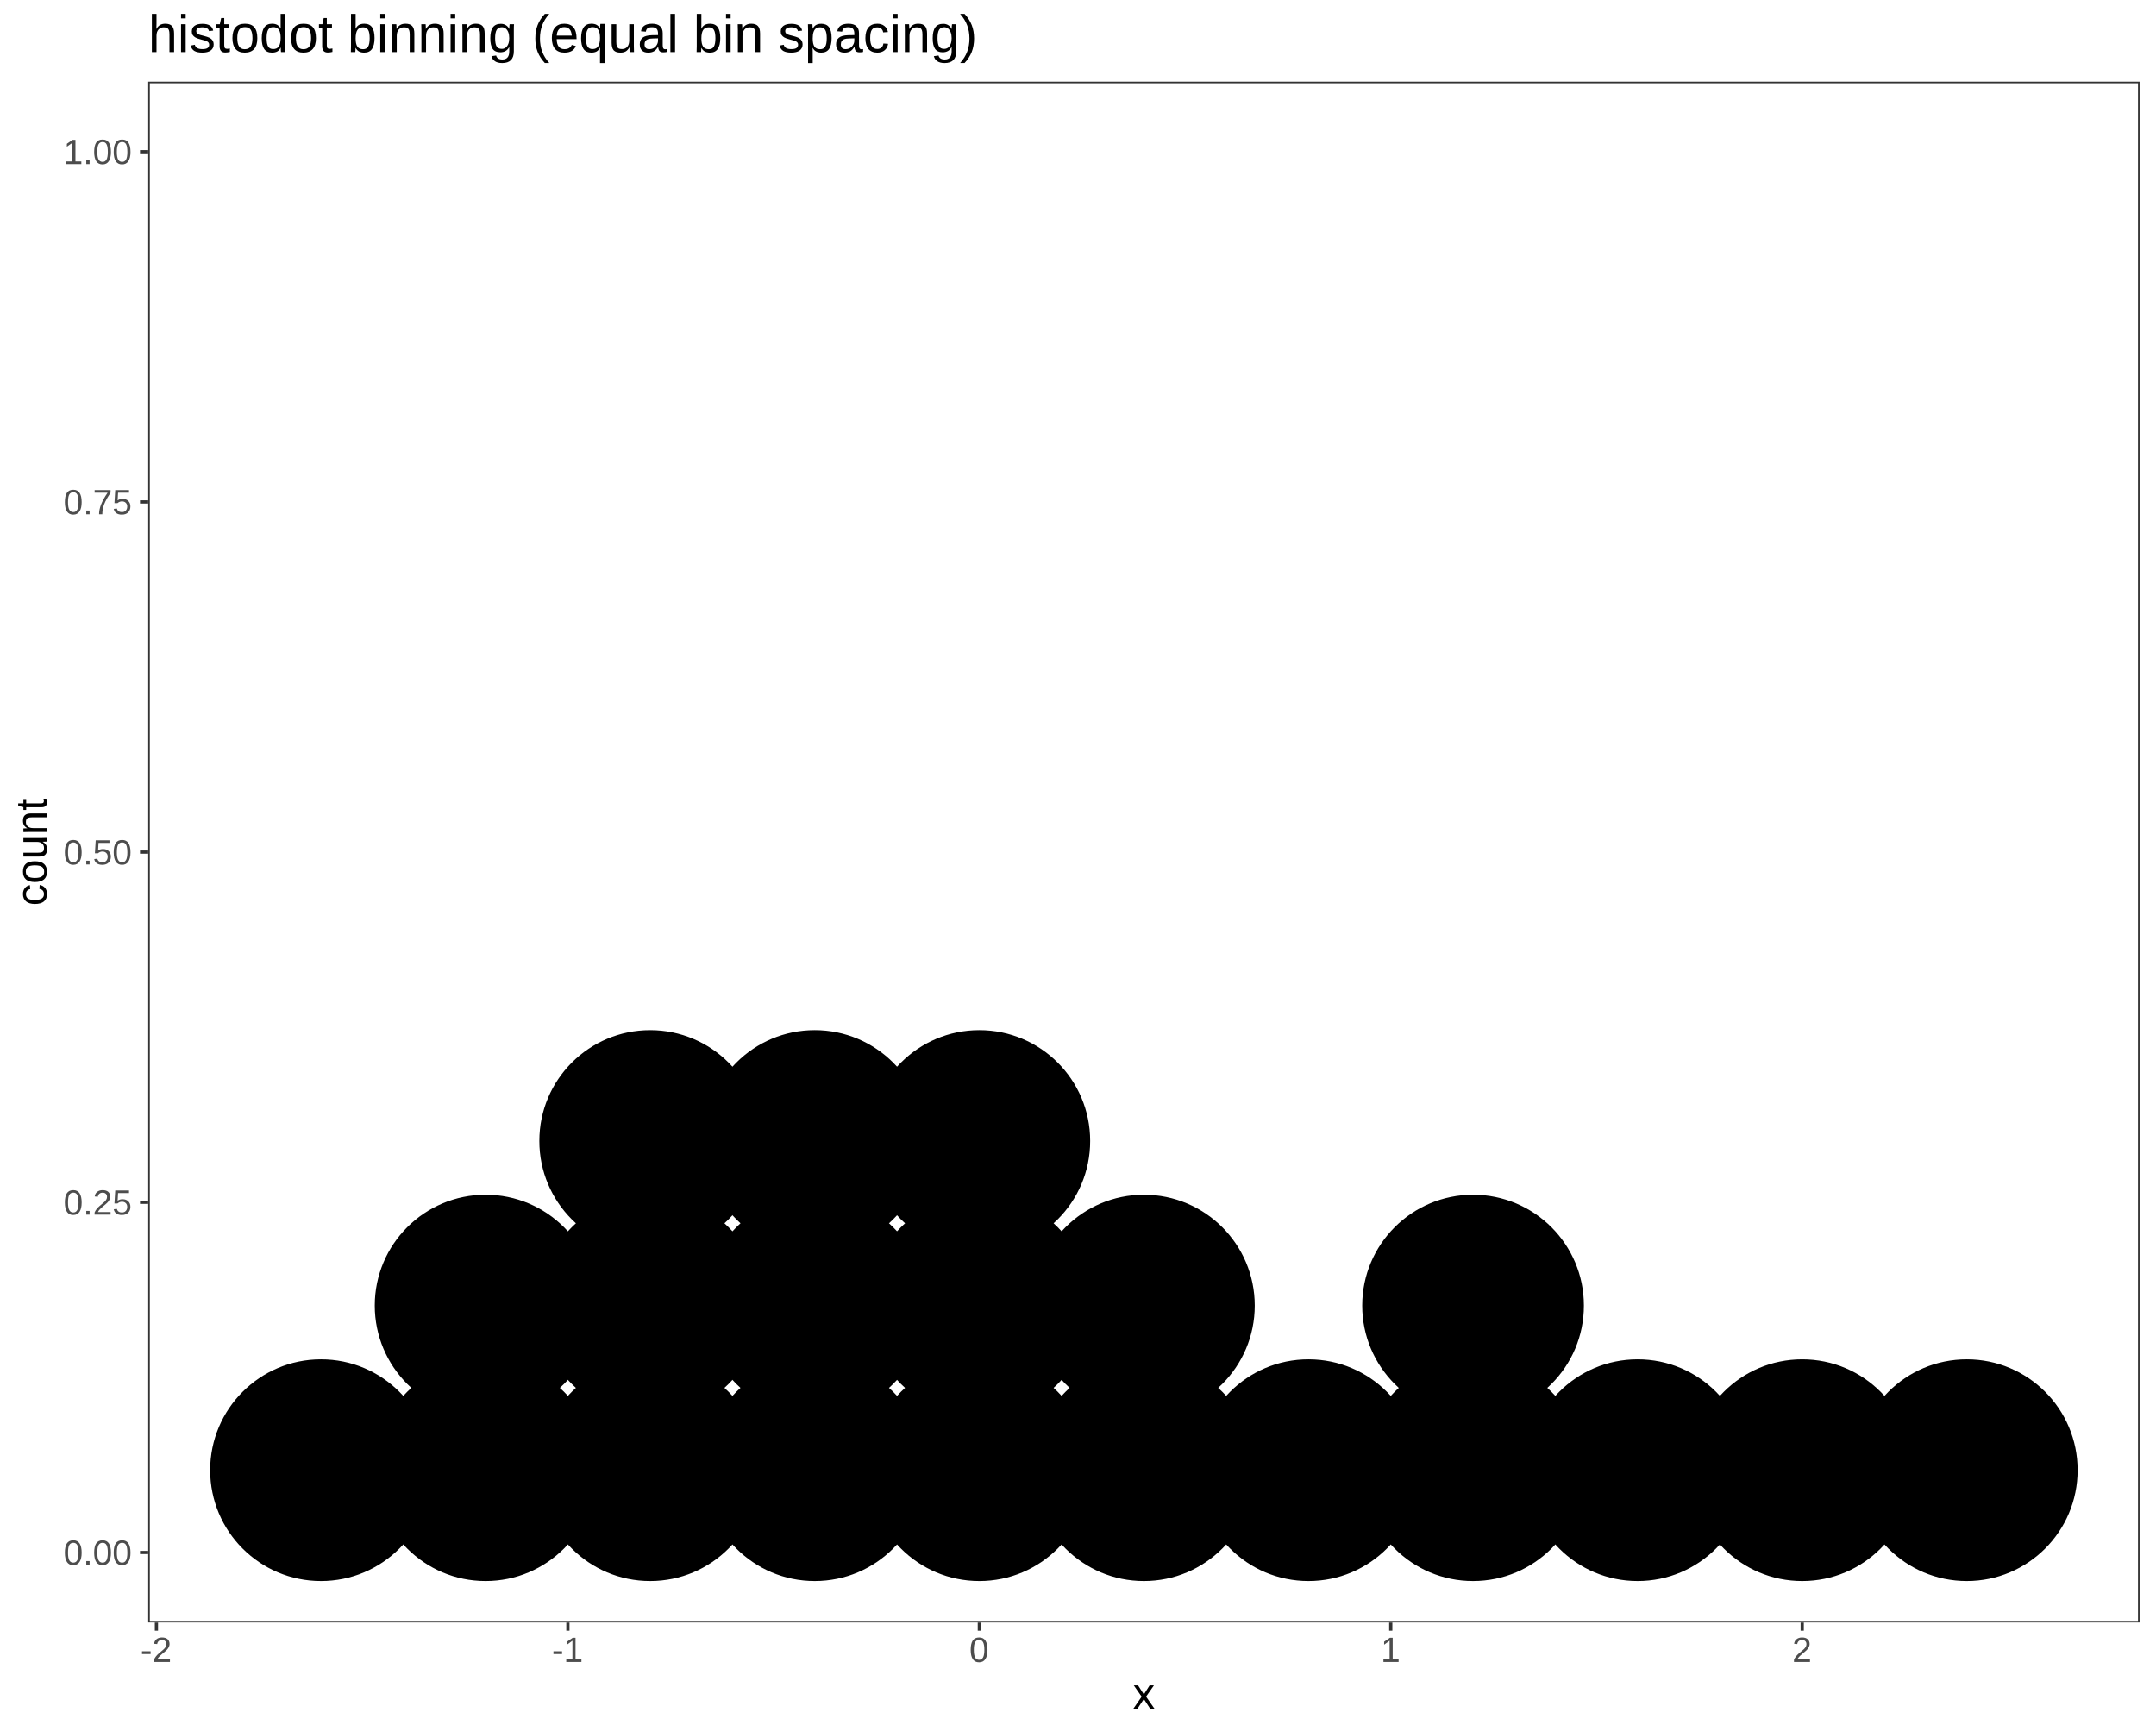
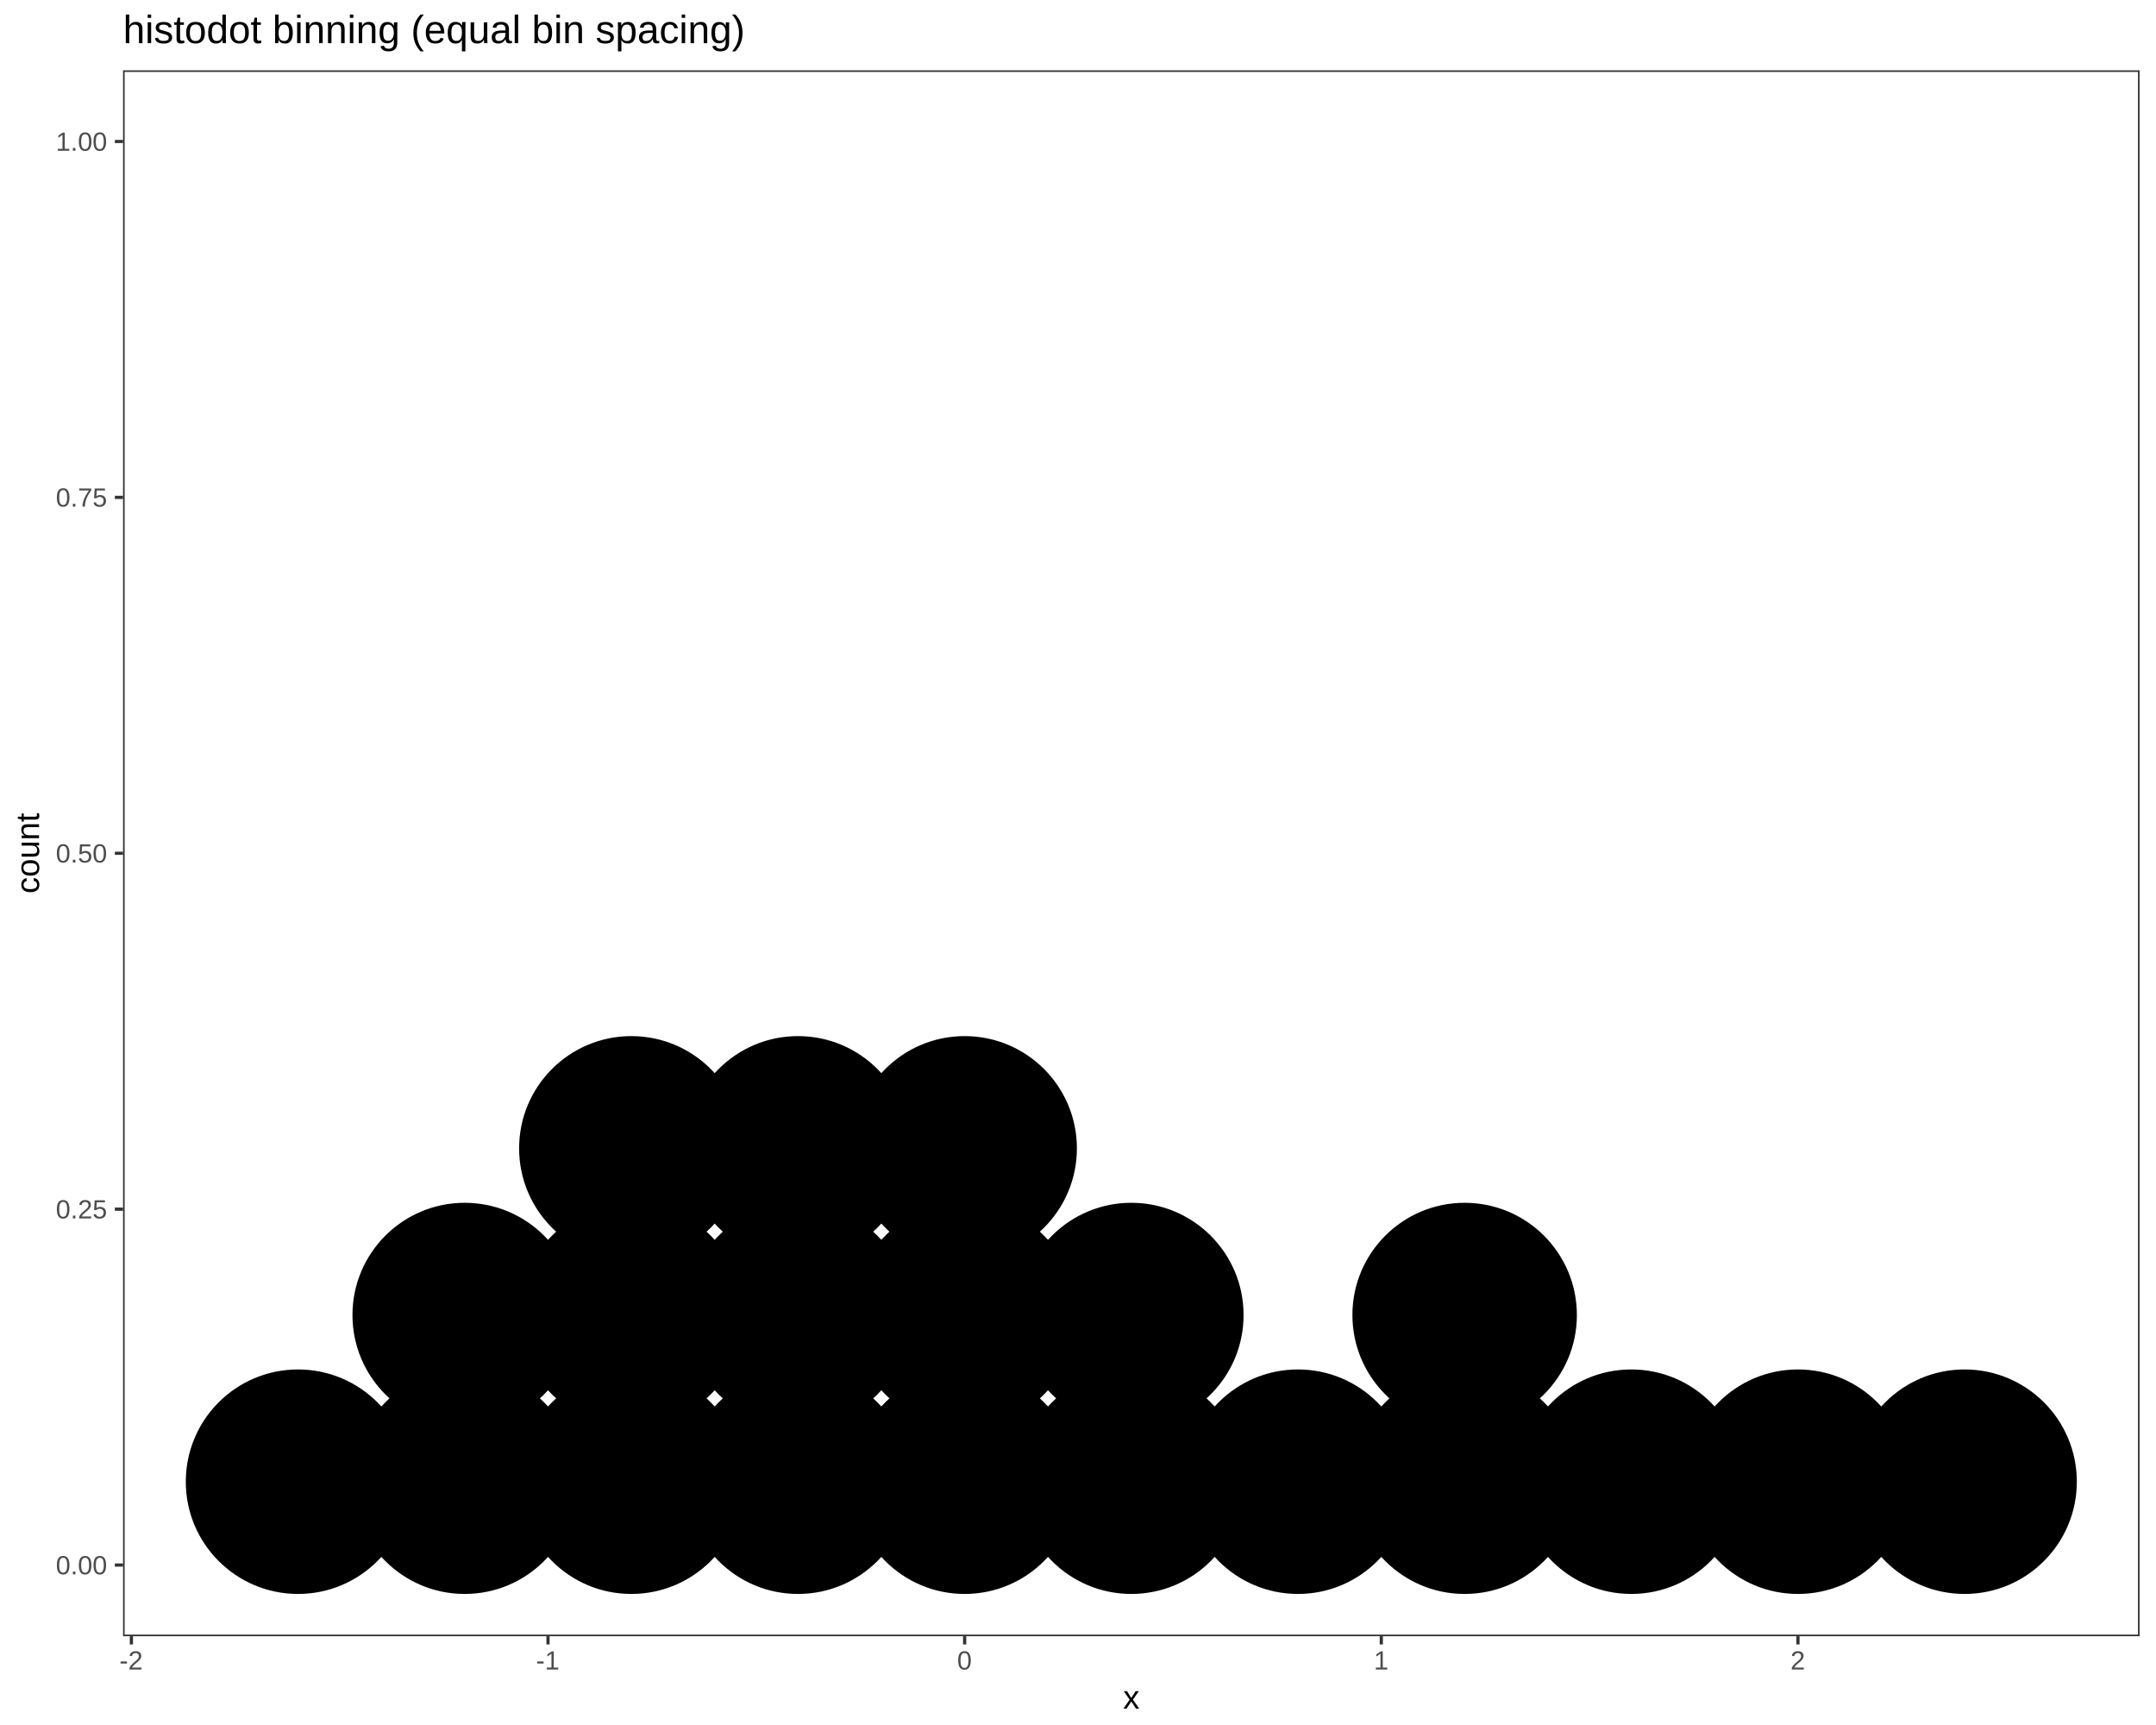
<svg xmlns="http://www.w3.org/2000/svg" viewBox="0 0 720.00 576.00">
  <defs>
    <style type="text/css">
    line, polyline, path, rect, circle {
      fill: none;
      stroke: #000000;
      stroke-linecap: round;
      stroke-linejoin: round;
      stroke-miterlimit: 10.00;
    }
  </style>
  </defs>
  <rect width="100%" height="100%" style="stroke: none; fill: #FFFFFF;" />
  <rect x="0.00" y="0.00" width="720.00" height="576.00" style="stroke-width: 1.07; stroke: #FFFFFF; fill: #FFFFFF;" />
  <defs>
-     <clipPath id="cp1">
-       <rect x="49.50" y="27.28" width="665.02" height="514.49" />
+     <clipPath id="cpNDEuMDk0NXw3MTQuNTIxfDU0Ni4zNnwyMy40NzY3">
+       <rect x="41.09" y="23.48" width="673.43" height="522.88" />
    </clipPath>
  </defs>
-   <rect x="49.50" y="27.28" width="665.02" height="514.49" style="stroke-width: 1.07; stroke: none; fill: #FFFFFF;" clip-path="url(#cp1)" />
-   <circle cx="107.20" cy="490.91" r="27.48pt" style="stroke-width: 0.75; fill: #000000;" clip-path="url(#cp1)" />
-   <circle cx="162.17" cy="490.91" r="27.48pt" style="stroke-width: 0.75; fill: #000000;" clip-path="url(#cp1)" />
-   <circle cx="162.17" cy="435.95" r="27.48pt" style="stroke-width: 0.75; fill: #000000;" clip-path="url(#cp1)" />
-   <circle cx="217.13" cy="490.91" r="27.48pt" style="stroke-width: 0.75; fill: #000000;" clip-path="url(#cp1)" />
-   <circle cx="217.13" cy="435.95" r="27.48pt" style="stroke-width: 0.75; fill: #000000;" clip-path="url(#cp1)" />
-   <circle cx="217.13" cy="380.99" r="27.48pt" style="stroke-width: 0.75; fill: #000000;" clip-path="url(#cp1)" />
-   <circle cx="272.09" cy="490.91" r="27.48pt" style="stroke-width: 0.75; fill: #000000;" clip-path="url(#cp1)" />
-   <circle cx="272.09" cy="435.95" r="27.48pt" style="stroke-width: 0.75; fill: #000000;" clip-path="url(#cp1)" />
-   <circle cx="272.09" cy="380.99" r="27.48pt" style="stroke-width: 0.75; fill: #000000;" clip-path="url(#cp1)" />
-   <circle cx="327.05" cy="490.91" r="27.48pt" style="stroke-width: 0.75; fill: #000000;" clip-path="url(#cp1)" />
-   <circle cx="327.05" cy="435.95" r="27.48pt" style="stroke-width: 0.75; fill: #000000;" clip-path="url(#cp1)" />
-   <circle cx="327.05" cy="380.99" r="27.48pt" style="stroke-width: 0.75; fill: #000000;" clip-path="url(#cp1)" />
-   <circle cx="382.01" cy="490.91" r="27.48pt" style="stroke-width: 0.75; fill: #000000;" clip-path="url(#cp1)" />
-   <circle cx="382.01" cy="435.95" r="27.48pt" style="stroke-width: 0.75; fill: #000000;" clip-path="url(#cp1)" />
-   <circle cx="436.97" cy="490.91" r="27.48pt" style="stroke-width: 0.75; fill: #000000;" clip-path="url(#cp1)" />
-   <circle cx="491.93" cy="490.91" r="27.48pt" style="stroke-width: 0.75; fill: #000000;" clip-path="url(#cp1)" />
-   <circle cx="491.93" cy="435.95" r="27.48pt" style="stroke-width: 0.75; fill: #000000;" clip-path="url(#cp1)" />
-   <circle cx="546.89" cy="490.91" r="27.48pt" style="stroke-width: 0.75; fill: #000000;" clip-path="url(#cp1)" />
-   <circle cx="601.85" cy="490.91" r="27.48pt" style="stroke-width: 0.75; fill: #000000;" clip-path="url(#cp1)" />
-   <circle cx="656.81" cy="490.91" r="27.48pt" style="stroke-width: 0.75; fill: #000000;" clip-path="url(#cp1)" />
-   <rect x="49.50" y="27.28" width="665.02" height="514.49" style="stroke-width: 1.07; stroke: #333333;" clip-path="url(#cp1)" />
+   <rect x="41.09" y="23.48" width="673.43" height="522.88" style="stroke-width: 1.07; stroke: none; fill: #FFFFFF;" clip-path="url(#cpNDEuMDk0NXw3MTQuNTIxfDU0Ni4zNnwyMy40NzY3)" />
+   <circle cx="99.53" cy="494.76" r="27.83pt" style="stroke-width: 0.75; fill: #000000;" clip-path="url(#cpNDEuMDk0NXw3MTQuNTIxfDU0Ni4zNnwyMy40NzY3)" />
+   <circle cx="155.19" cy="494.76" r="27.83pt" style="stroke-width: 0.75; fill: #000000;" clip-path="url(#cpNDEuMDk0NXw3MTQuNTIxfDU0Ni4zNnwyMy40NzY3)" />
+   <circle cx="155.19" cy="439.11" r="27.83pt" style="stroke-width: 0.75; fill: #000000;" clip-path="url(#cpNDEuMDk0NXw3MTQuNTIxfDU0Ni4zNnwyMy40NzY3)" />
+   <circle cx="210.84" cy="494.76" r="27.83pt" style="stroke-width: 0.75; fill: #000000;" clip-path="url(#cpNDEuMDk0NXw3MTQuNTIxfDU0Ni4zNnwyMy40NzY3)" />
+   <circle cx="210.84" cy="439.11" r="27.83pt" style="stroke-width: 0.75; fill: #000000;" clip-path="url(#cpNDEuMDk0NXw3MTQuNTIxfDU0Ni4zNnwyMy40NzY3)" />
+   <circle cx="210.84" cy="383.45" r="27.83pt" style="stroke-width: 0.75; fill: #000000;" clip-path="url(#cpNDEuMDk0NXw3MTQuNTIxfDU0Ni4zNnwyMy40NzY3)" />
+   <circle cx="266.50" cy="494.76" r="27.83pt" style="stroke-width: 0.75; fill: #000000;" clip-path="url(#cpNDEuMDk0NXw3MTQuNTIxfDU0Ni4zNnwyMy40NzY3)" />
+   <circle cx="266.50" cy="439.11" r="27.83pt" style="stroke-width: 0.75; fill: #000000;" clip-path="url(#cpNDEuMDk0NXw3MTQuNTIxfDU0Ni4zNnwyMy40NzY3)" />
+   <circle cx="266.50" cy="383.45" r="27.83pt" style="stroke-width: 0.75; fill: #000000;" clip-path="url(#cpNDEuMDk0NXw3MTQuNTIxfDU0Ni4zNnwyMy40NzY3)" />
+   <circle cx="322.15" cy="494.76" r="27.83pt" style="stroke-width: 0.75; fill: #000000;" clip-path="url(#cpNDEuMDk0NXw3MTQuNTIxfDU0Ni4zNnwyMy40NzY3)" />
+   <circle cx="322.15" cy="439.11" r="27.83pt" style="stroke-width: 0.75; fill: #000000;" clip-path="url(#cpNDEuMDk0NXw3MTQuNTIxfDU0Ni4zNnwyMy40NzY3)" />
+   <circle cx="322.15" cy="383.45" r="27.83pt" style="stroke-width: 0.75; fill: #000000;" clip-path="url(#cpNDEuMDk0NXw3MTQuNTIxfDU0Ni4zNnwyMy40NzY3)" />
+   <circle cx="377.81" cy="494.76" r="27.83pt" style="stroke-width: 0.75; fill: #000000;" clip-path="url(#cpNDEuMDk0NXw3MTQuNTIxfDU0Ni4zNnwyMy40NzY3)" />
+   <circle cx="377.81" cy="439.11" r="27.83pt" style="stroke-width: 0.75; fill: #000000;" clip-path="url(#cpNDEuMDk0NXw3MTQuNTIxfDU0Ni4zNnwyMy40NzY3)" />
+   <circle cx="433.46" cy="494.76" r="27.83pt" style="stroke-width: 0.75; fill: #000000;" clip-path="url(#cpNDEuMDk0NXw3MTQuNTIxfDU0Ni4zNnwyMy40NzY3)" />
+   <circle cx="489.12" cy="494.76" r="27.83pt" style="stroke-width: 0.75; fill: #000000;" clip-path="url(#cpNDEuMDk0NXw3MTQuNTIxfDU0Ni4zNnwyMy40NzY3)" />
+   <circle cx="489.12" cy="439.11" r="27.83pt" style="stroke-width: 0.75; fill: #000000;" clip-path="url(#cpNDEuMDk0NXw3MTQuNTIxfDU0Ni4zNnwyMy40NzY3)" />
+   <circle cx="544.77" cy="494.76" r="27.83pt" style="stroke-width: 0.75; fill: #000000;" clip-path="url(#cpNDEuMDk0NXw3MTQuNTIxfDU0Ni4zNnwyMy40NzY3)" />
+   <circle cx="600.43" cy="494.76" r="27.83pt" style="stroke-width: 0.75; fill: #000000;" clip-path="url(#cpNDEuMDk0NXw3MTQuNTIxfDU0Ni4zNnwyMy40NzY3)" />
+   <circle cx="656.08" cy="494.76" r="27.83pt" style="stroke-width: 0.75; fill: #000000;" clip-path="url(#cpNDEuMDk0NXw3MTQuNTIxfDU0Ni4zNnwyMy40NzY3)" />
+   <rect x="41.09" y="23.48" width="673.43" height="522.88" style="stroke-width: 1.07; stroke: #333333;" clip-path="url(#cpNDEuMDk0NXw3MTQuNTIxfDU0Ni4zNnwyMy40NzY3)" />
  <defs>
-     <clipPath id="cp2">
+     <clipPath id="cpMHw3MjB8NTc2fDA=">
      <rect x="0.00" y="0.00" width="720.00" height="576.00" />
    </clipPath>
  </defs>
-   <g clip-path="url(#cp2)">
-     <text x="21.21" y="522.52" style="font-size: 8.80pt; fill: #4D4D4D; font-family: Liberation Sans;">0.00</text>
+   <g clip-path="url(#cpMHw3MjB8NTc2fDA=)">
+     <text x="18.65" y="525.69" style="font-size: 8.80px; fill: #4D4D4D; font-family: Liberation Sans;" textLength="17.52px" lengthAdjust="spacingAndGlyphs">0.00</text>
  </g>
-   <g clip-path="url(#cp2)">
-     <text x="21.21" y="405.59" style="font-size: 8.80pt; fill: #4D4D4D; font-family: Liberation Sans;">0.25</text>
+   <g clip-path="url(#cpMHw3MjB8NTc2fDA=)">
+     <text x="18.65" y="406.85" style="font-size: 8.80px; fill: #4D4D4D; font-family: Liberation Sans;" textLength="17.52px" lengthAdjust="spacingAndGlyphs">0.25</text>
  </g>
-   <g clip-path="url(#cp2)">
-     <text x="21.21" y="288.66" style="font-size: 8.80pt; fill: #4D4D4D; font-family: Liberation Sans;">0.50</text>
+   <g clip-path="url(#cpMHw3MjB8NTc2fDA=)">
+     <text x="18.65" y="288.01" style="font-size: 8.80px; fill: #4D4D4D; font-family: Liberation Sans;" textLength="17.52px" lengthAdjust="spacingAndGlyphs">0.50</text>
  </g>
-   <g clip-path="url(#cp2)">
-     <text x="21.21" y="171.73" style="font-size: 8.80pt; fill: #4D4D4D; font-family: Liberation Sans;">0.75</text>
+   <g clip-path="url(#cpMHw3MjB8NTc2fDA=)">
+     <text x="18.65" y="169.17" style="font-size: 8.80px; fill: #4D4D4D; font-family: Liberation Sans;" textLength="17.52px" lengthAdjust="spacingAndGlyphs">0.75</text>
  </g>
-   <g clip-path="url(#cp2)">
-     <text x="21.21" y="54.79" style="font-size: 8.80pt; fill: #4D4D4D; font-family: Liberation Sans;">1.00</text>
+   <g clip-path="url(#cpMHw3MjB8NTc2fDA=)">
+     <text x="18.65" y="50.34" style="font-size: 8.80px; fill: #4D4D4D; font-family: Liberation Sans;" textLength="17.52px" lengthAdjust="spacingAndGlyphs">1.00</text>
  </g>
-   <polyline points="46.76,518.39 49.50,518.39 " style="stroke-width: 1.07; stroke: #333333; stroke-linecap: butt;" clip-path="url(#cp2)" />
-   <polyline points="46.76,401.46 49.50,401.46 " style="stroke-width: 1.07; stroke: #333333; stroke-linecap: butt;" clip-path="url(#cp2)" />
-   <polyline points="46.76,284.53 49.50,284.53 " style="stroke-width: 1.07; stroke: #333333; stroke-linecap: butt;" clip-path="url(#cp2)" />
-   <polyline points="46.76,167.60 49.50,167.60 " style="stroke-width: 1.07; stroke: #333333; stroke-linecap: butt;" clip-path="url(#cp2)" />
-   <polyline points="46.76,50.67 49.50,50.67 " style="stroke-width: 1.07; stroke: #333333; stroke-linecap: butt;" clip-path="url(#cp2)" />
-   <polyline points="52.24,544.52 52.24,541.78 " style="stroke-width: 1.07; stroke: #333333; stroke-linecap: butt;" clip-path="url(#cp2)" />
-   <polyline points="189.65,544.52 189.65,541.78 " style="stroke-width: 1.07; stroke: #333333; stroke-linecap: butt;" clip-path="url(#cp2)" />
-   <polyline points="327.05,544.52 327.05,541.78 " style="stroke-width: 1.07; stroke: #333333; stroke-linecap: butt;" clip-path="url(#cp2)" />
-   <polyline points="464.45,544.52 464.45,541.78 " style="stroke-width: 1.07; stroke: #333333; stroke-linecap: butt;" clip-path="url(#cp2)" />
-   <polyline points="601.85,544.52 601.85,541.78 " style="stroke-width: 1.07; stroke: #333333; stroke-linecap: butt;" clip-path="url(#cp2)" />
-   <g clip-path="url(#cp2)">
-     <text x="46.91" y="554.96" style="font-size: 8.80pt; fill: #4D4D4D; font-family: Liberation Sans;">-2</text>
+   <polyline points="38.35,522.59 41.09,522.59 " style="stroke-width: 1.07; stroke: #333333; stroke-linecap: butt;" clip-path="url(#cpMHw3MjB8NTc2fDA=)" />
+   <polyline points="38.35,403.76 41.09,403.76 " style="stroke-width: 1.07; stroke: #333333; stroke-linecap: butt;" clip-path="url(#cpMHw3MjB8NTc2fDA=)" />
+   <polyline points="38.35,284.92 41.09,284.92 " style="stroke-width: 1.07; stroke: #333333; stroke-linecap: butt;" clip-path="url(#cpMHw3MjB8NTc2fDA=)" />
+   <polyline points="38.35,166.08 41.09,166.08 " style="stroke-width: 1.07; stroke: #333333; stroke-linecap: butt;" clip-path="url(#cpMHw3MjB8NTc2fDA=)" />
+   <polyline points="38.35,47.24 41.09,47.24 " style="stroke-width: 1.07; stroke: #333333; stroke-linecap: butt;" clip-path="url(#cpMHw3MjB8NTc2fDA=)" />
+   <polyline points="43.88,549.10 43.88,546.36 " style="stroke-width: 1.07; stroke: #333333; stroke-linecap: butt;" clip-path="url(#cpMHw3MjB8NTc2fDA=)" />
+   <polyline points="183.01,549.10 183.01,546.36 " style="stroke-width: 1.07; stroke: #333333; stroke-linecap: butt;" clip-path="url(#cpMHw3MjB8NTc2fDA=)" />
+   <polyline points="322.15,549.10 322.15,546.36 " style="stroke-width: 1.07; stroke: #333333; stroke-linecap: butt;" clip-path="url(#cpMHw3MjB8NTc2fDA=)" />
+   <polyline points="461.29,549.10 461.29,546.36 " style="stroke-width: 1.07; stroke: #333333; stroke-linecap: butt;" clip-path="url(#cpMHw3MjB8NTc2fDA=)" />
+   <polyline points="600.43,549.10 600.43,546.36 " style="stroke-width: 1.07; stroke: #333333; stroke-linecap: butt;" clip-path="url(#cpMHw3MjB8NTc2fDA=)" />
+   <g clip-path="url(#cpMHw3MjB8NTc2fDA=)">
+     <text x="39.88" y="557.48" style="font-size: 8.80px; fill: #4D4D4D; font-family: Liberation Sans;" textLength="8.00px" lengthAdjust="spacingAndGlyphs">-2</text>
  </g>
-   <g clip-path="url(#cp2)">
-     <text x="184.31" y="554.96" style="font-size: 8.80pt; fill: #4D4D4D; font-family: Liberation Sans;">-1</text>
+   <g clip-path="url(#cpMHw3MjB8NTc2fDA=)">
+     <text x="179.01" y="557.48" style="font-size: 8.80px; fill: #4D4D4D; font-family: Liberation Sans;" textLength="8.00px" lengthAdjust="spacingAndGlyphs">-1</text>
  </g>
-   <g clip-path="url(#cp2)">
-     <text x="323.71" y="554.96" style="font-size: 8.80pt; fill: #4D4D4D; font-family: Liberation Sans;">0</text>
+   <g clip-path="url(#cpMHw3MjB8NTc2fDA=)">
+     <text x="319.65" y="557.48" style="font-size: 8.80px; fill: #4D4D4D; font-family: Liberation Sans;" textLength="5.01px" lengthAdjust="spacingAndGlyphs">0</text>
  </g>
-   <g clip-path="url(#cp2)">
-     <text x="461.11" y="554.96" style="font-size: 8.80pt; fill: #4D4D4D; font-family: Liberation Sans;">1</text>
+   <g clip-path="url(#cpMHw3MjB8NTc2fDA=)">
+     <text x="458.79" y="557.48" style="font-size: 8.80px; fill: #4D4D4D; font-family: Liberation Sans;" textLength="5.01px" lengthAdjust="spacingAndGlyphs">1</text>
  </g>
-   <g clip-path="url(#cp2)">
-     <text x="598.51" y="554.96" style="font-size: 8.80pt; fill: #4D4D4D; font-family: Liberation Sans;">2</text>
+   <g clip-path="url(#cpMHw3MjB8NTc2fDA=)">
+     <text x="597.93" y="557.48" style="font-size: 8.80px; fill: #4D4D4D; font-family: Liberation Sans;" textLength="5.01px" lengthAdjust="spacingAndGlyphs">2</text>
  </g>
-   <g clip-path="url(#cp2)">
-     <text x="378.34" y="570.52" style="font-size: 11.00pt; font-family: Liberation Sans;">x</text>
+   <g clip-path="url(#cpMHw3MjB8NTc2fDA=)">
+     <text x="375.06" y="570.52" style="font-size: 11.00px; font-family: Liberation Sans;" textLength="5.50px" lengthAdjust="spacingAndGlyphs">x</text>
  </g>
-   <g clip-path="url(#cp2)">
-     <text transform="translate(15.56,302.47) rotate(-90)" style="font-size: 11.00pt; font-family: Liberation Sans;">count</text>
+   <g clip-path="url(#cpMHw3MjB8NTc2fDA=)">
+     <text transform="translate(13.04,298.37) rotate(-90)" style="font-size: 11.00px; font-family: Liberation Sans;" textLength="26.91px" lengthAdjust="spacingAndGlyphs">count</text>
  </g>
-   <g clip-path="url(#cp2)">
-     <text x="49.50" y="17.40" style="font-size: 13.20pt; font-family: Liberation Sans;">histodot binning (equal bin spacing)</text>
+   <g clip-path="url(#cpMHw3MjB8NTc2fDA=)">
+     <text x="41.09" y="14.42" style="font-size: 13.20px; font-family: Liberation Sans;" textLength="204.53px" lengthAdjust="spacingAndGlyphs">histodot binning (equal bin spacing)</text>
  </g>
</svg>
